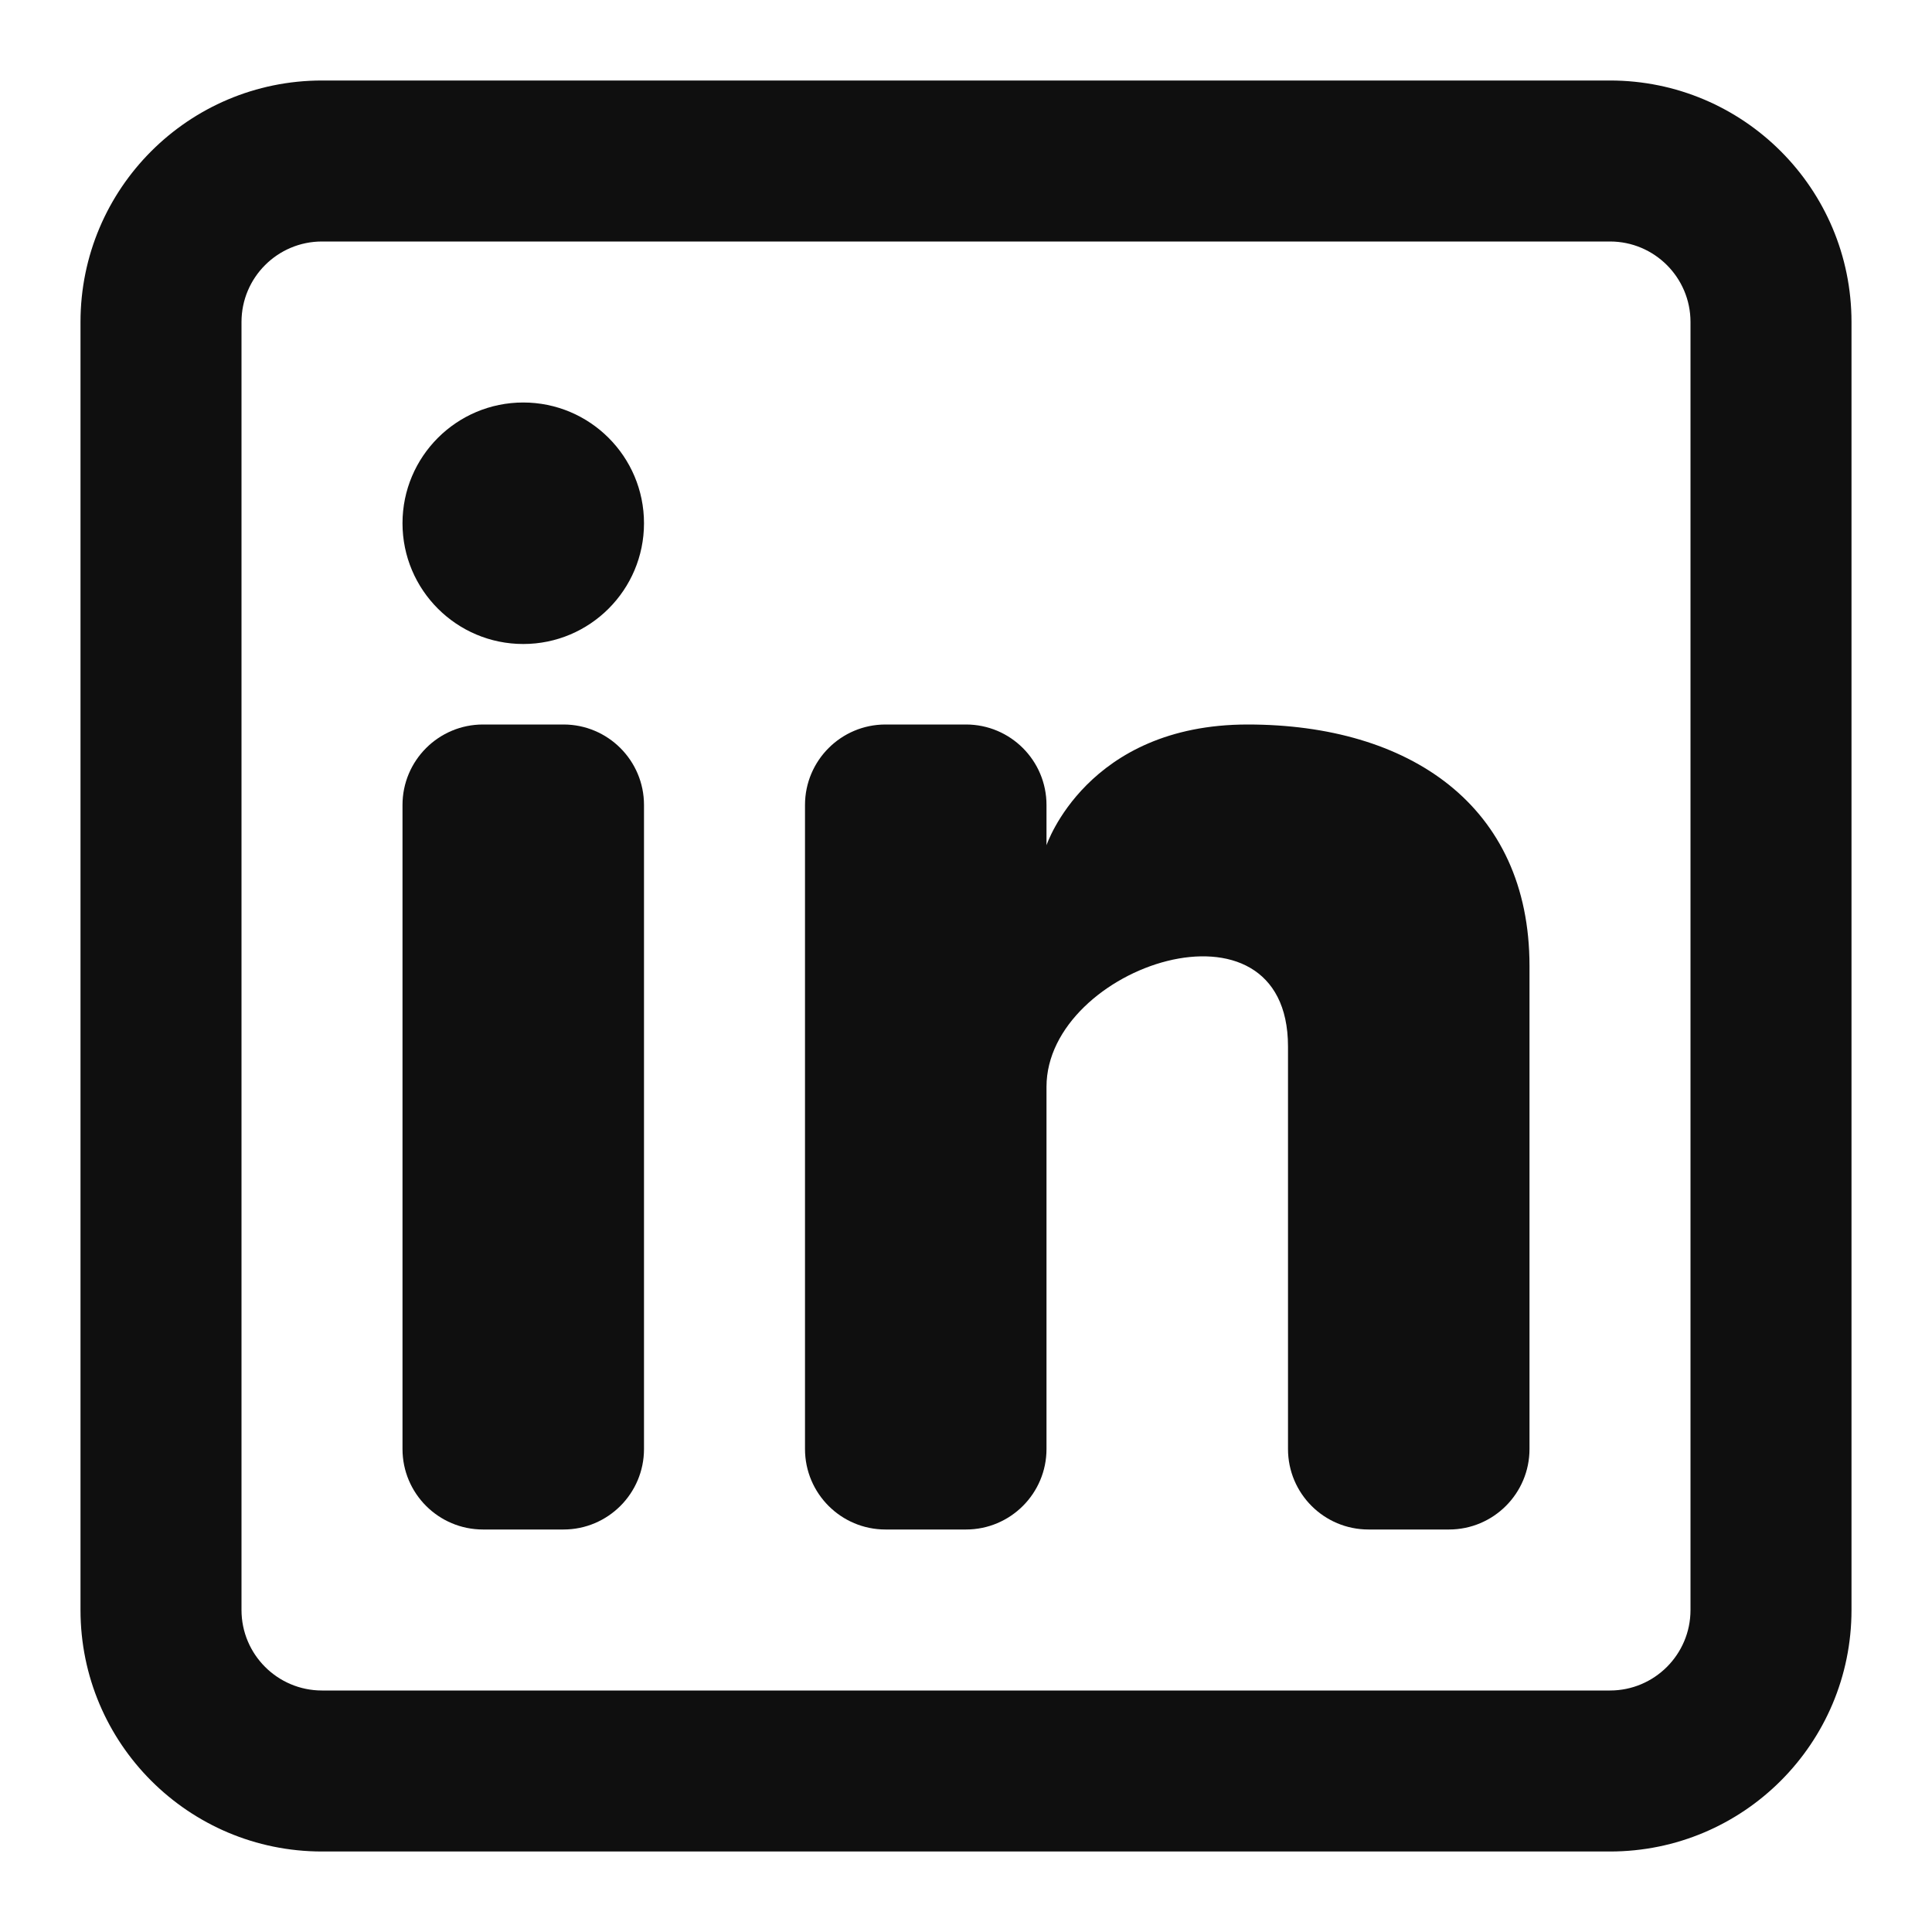
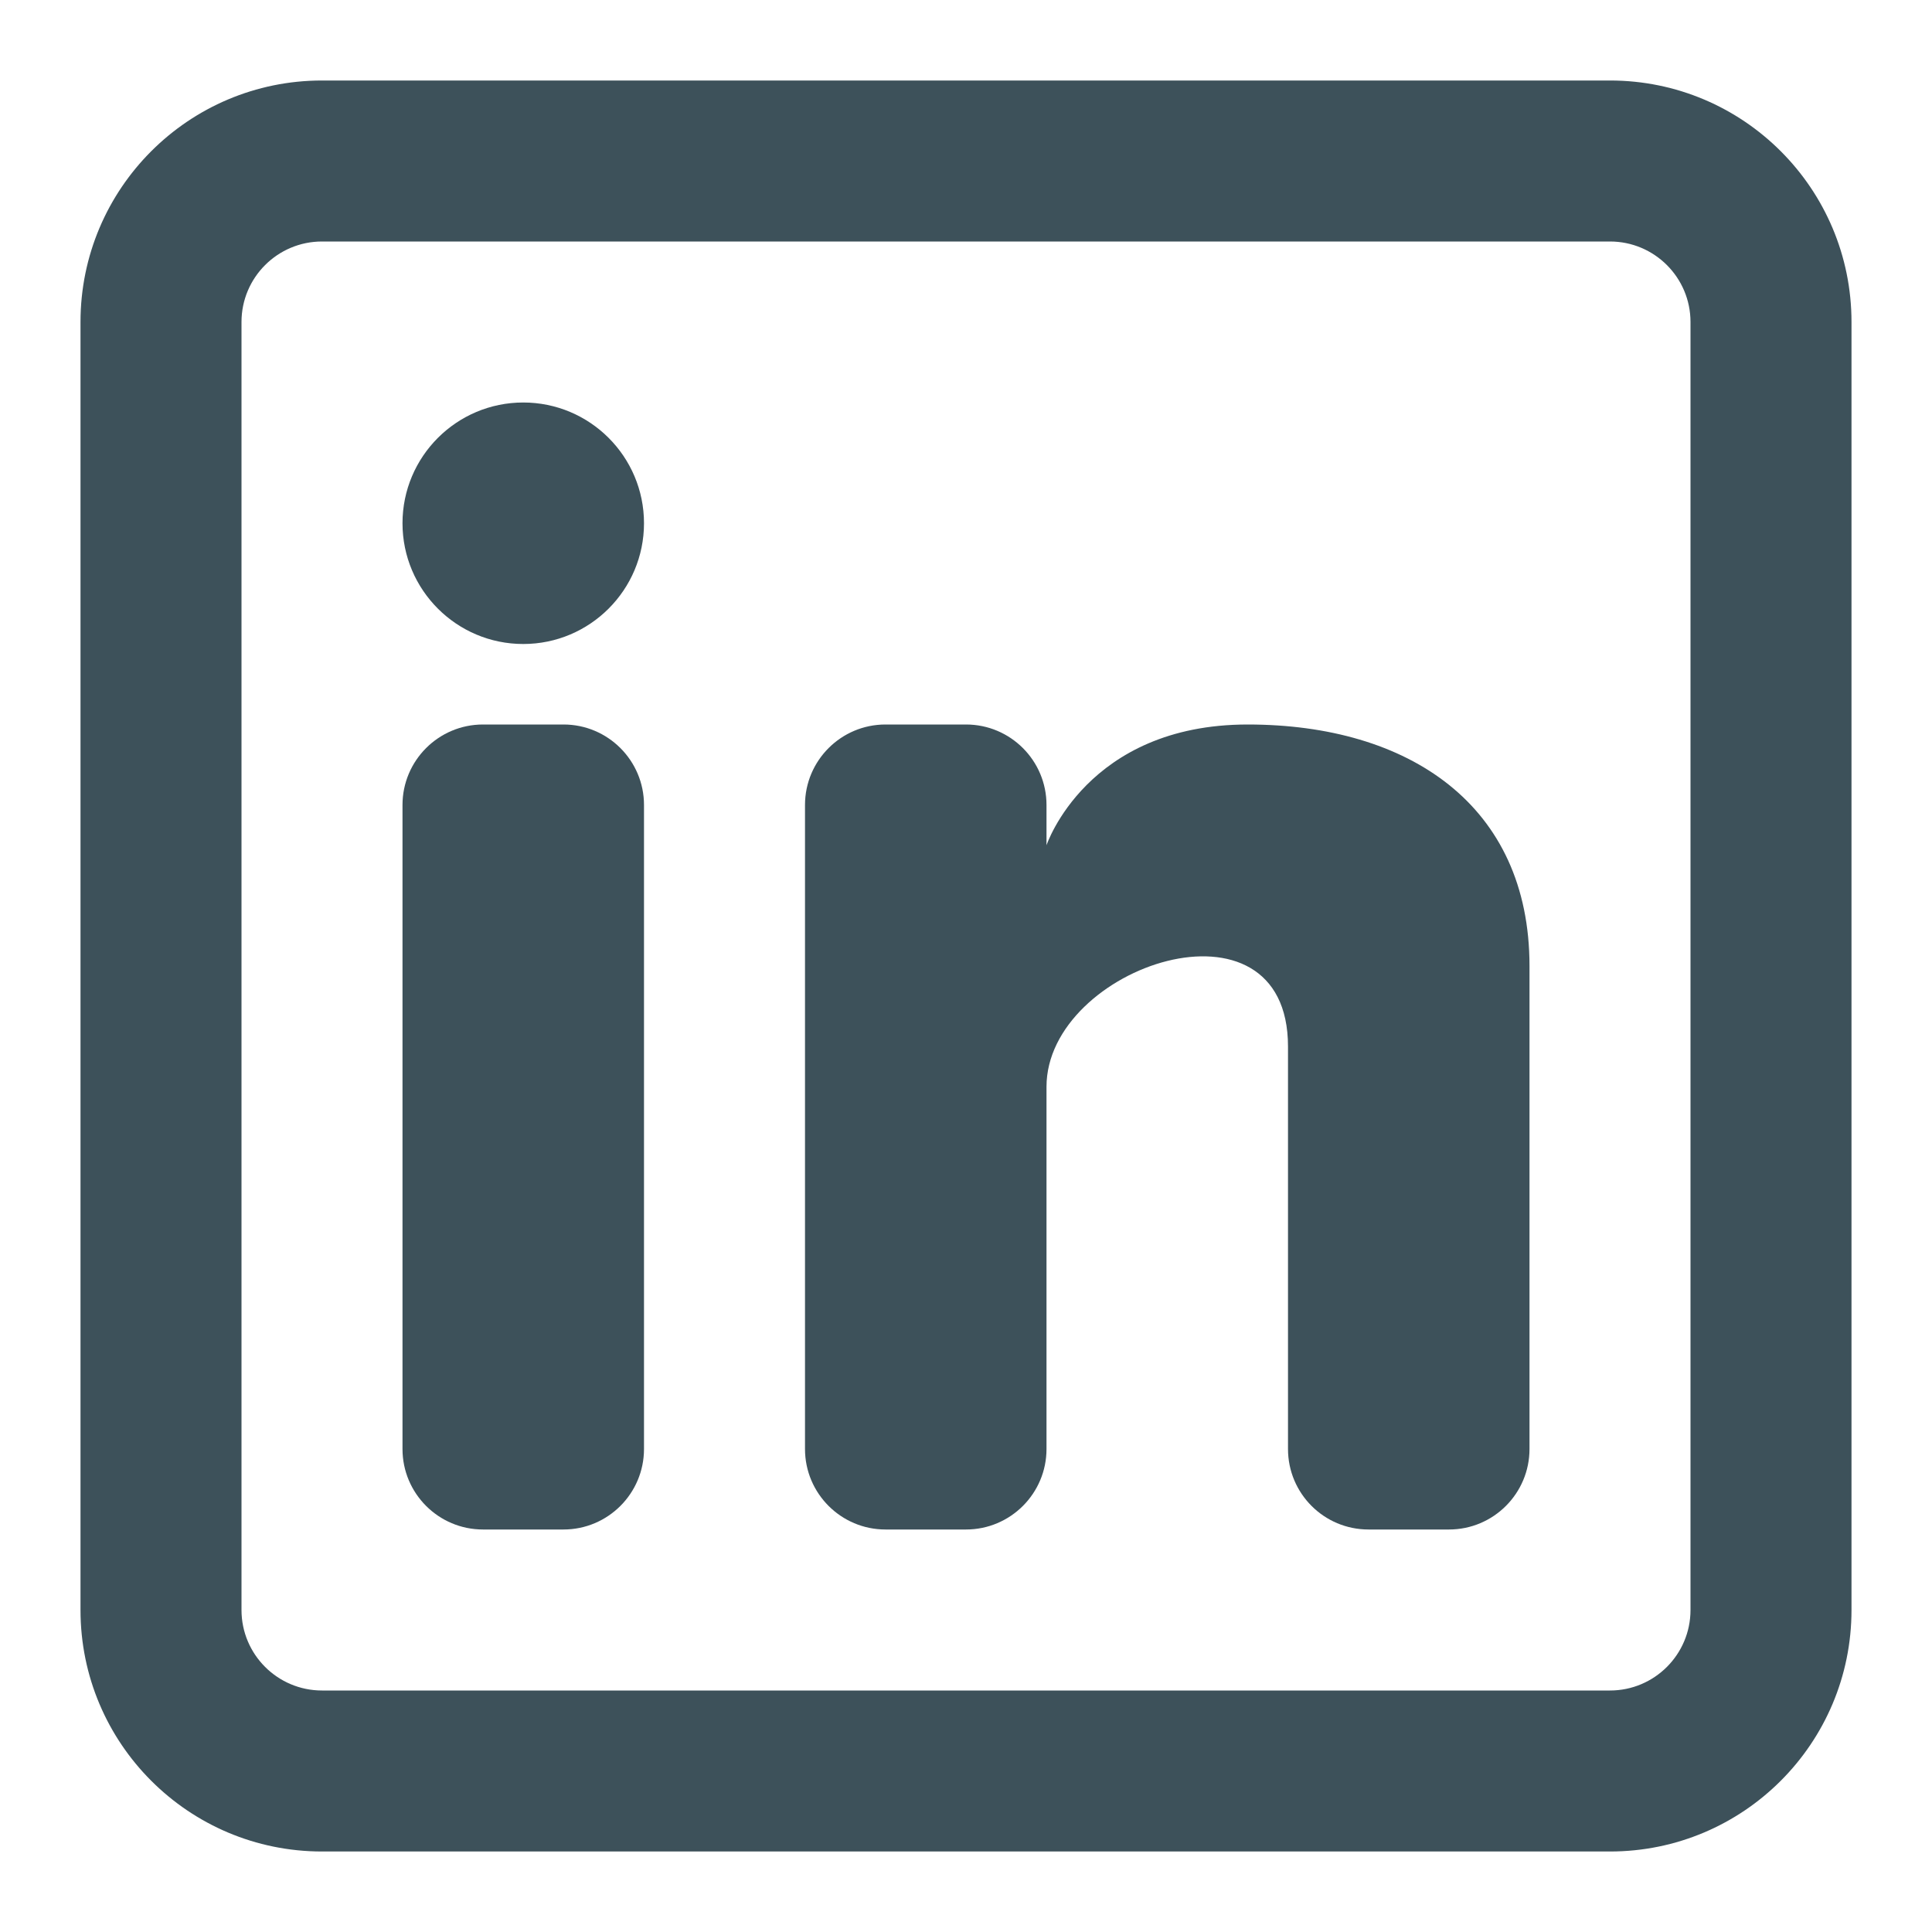
<svg xmlns="http://www.w3.org/2000/svg" width="800px" height="800px" viewBox="0 0 24 24" fill="none">
-   <path d="M6.5 8C7.328 8 8 7.328 8 6.5C8 5.672 7.328 5 6.5 5C5.672 5 5 5.672 5 6.5C5 7.328 5.672 8 6.5 8Z" fill="#0F0F0F" />
-   <path d="M5 10C5 9.448 5.448 9 6 9H7C7.552 9 8 9.448 8 10V18C8 18.552 7.552 19 7 19H6C5.448 19 5 18.552 5 18V10Z" fill="#0F0F0F" />
-   <path d="M11 19H12C12.552 19 13 18.552 13 18V13.5C13 12 16 11 16 13V18C16 18.553 16.448 19 17 19H18C18.552 19 19 18.552 19 18V12C19 10 17.5 9 15.5 9C13.5 9 13 10.5 13 10.5V10C13 9.448 12.552 9 12 9H11C10.448 9 10 9.448 10 10V18C10 18.552 10.448 19 11 19Z" fill="#0F0F0F" />
-   <path fill-rule="evenodd" clip-rule="evenodd" d="M20 1C21.657 1 23 2.343 23 4V20C23 21.657 21.657 23 20 23H4C2.343 23 1 21.657 1 20V4C1 2.343 2.343 1 4 1H20ZM20 3C20.552 3 21 3.448 21 4V20C21 20.552 20.552 21 20 21H4C3.448 21 3 20.552 3 20V4C3 3.448 3.448 3 4 3H20Z" fill="#0F0F0F" />
+   <path d="M6.5 8C7.328 8 8 7.328 8 6.5C8 5.672 7.328 5 6.5 5C5.672 5 5 5.672 5 6.5C5 7.328 5.672 8 6.5 8Z" fill="#3d515a" />
+   <path d="M5 10C5 9.448 5.448 9 6 9H7C7.552 9 8 9.448 8 10V18C8 18.552 7.552 19 7 19H6C5.448 19 5 18.552 5 18V10Z" fill="#3d515a" />
+   <path d="M11 19H12C12.552 19 13 18.552 13 18V13.5C13 12 16 11 16 13V18C16 18.553 16.448 19 17 19H18C18.552 19 19 18.552 19 18V12C19 10 17.5 9 15.5 9C13.5 9 13 10.5 13 10.5V10C13 9.448 12.552 9 12 9H11C10.448 9 10 9.448 10 10V18C10 18.552 10.448 19 11 19Z" fill="#3d515a" />
+   <path fill-rule="evenodd" clip-rule="evenodd" d="M20 1C21.657 1 23 2.343 23 4V20C23 21.657 21.657 23 20 23H4C2.343 23 1 21.657 1 20V4C1 2.343 2.343 1 4 1H20ZM20 3C20.552 3 21 3.448 21 4V20C21 20.552 20.552 21 20 21H4C3.448 21 3 20.552 3 20V4C3 3.448 3.448 3 4 3H20Z" fill="#3d515a" />
</svg>
